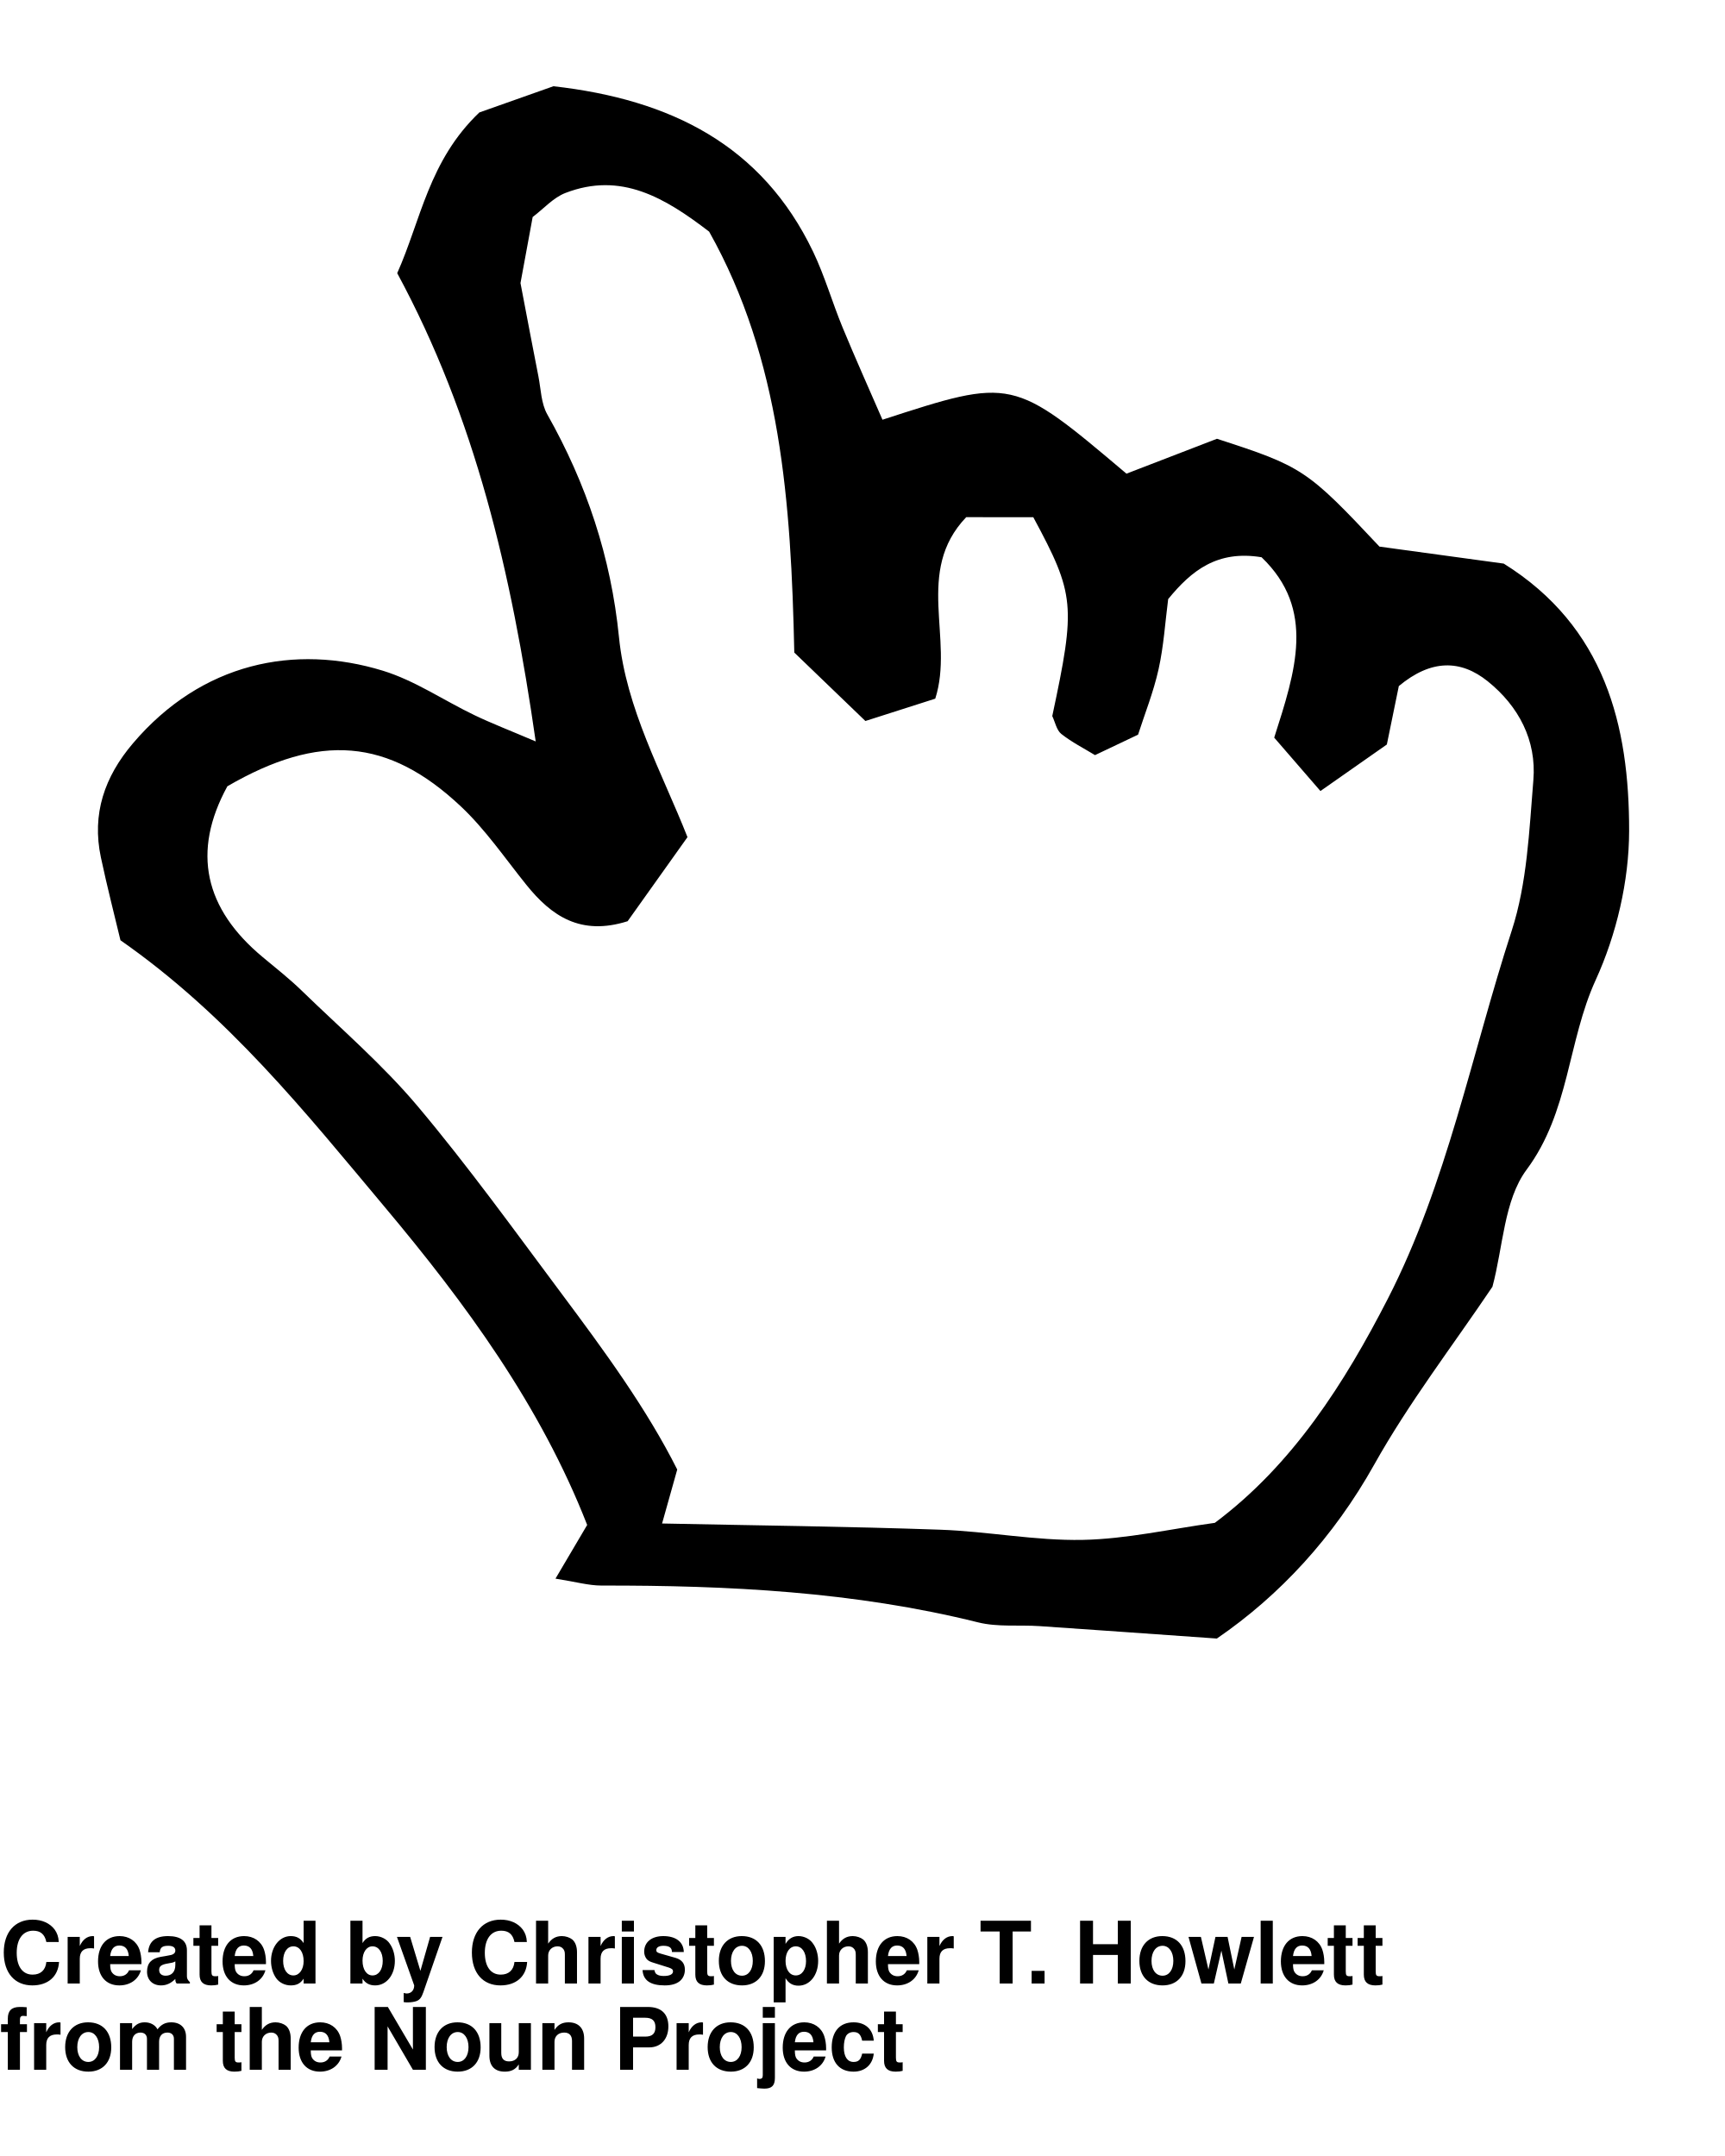
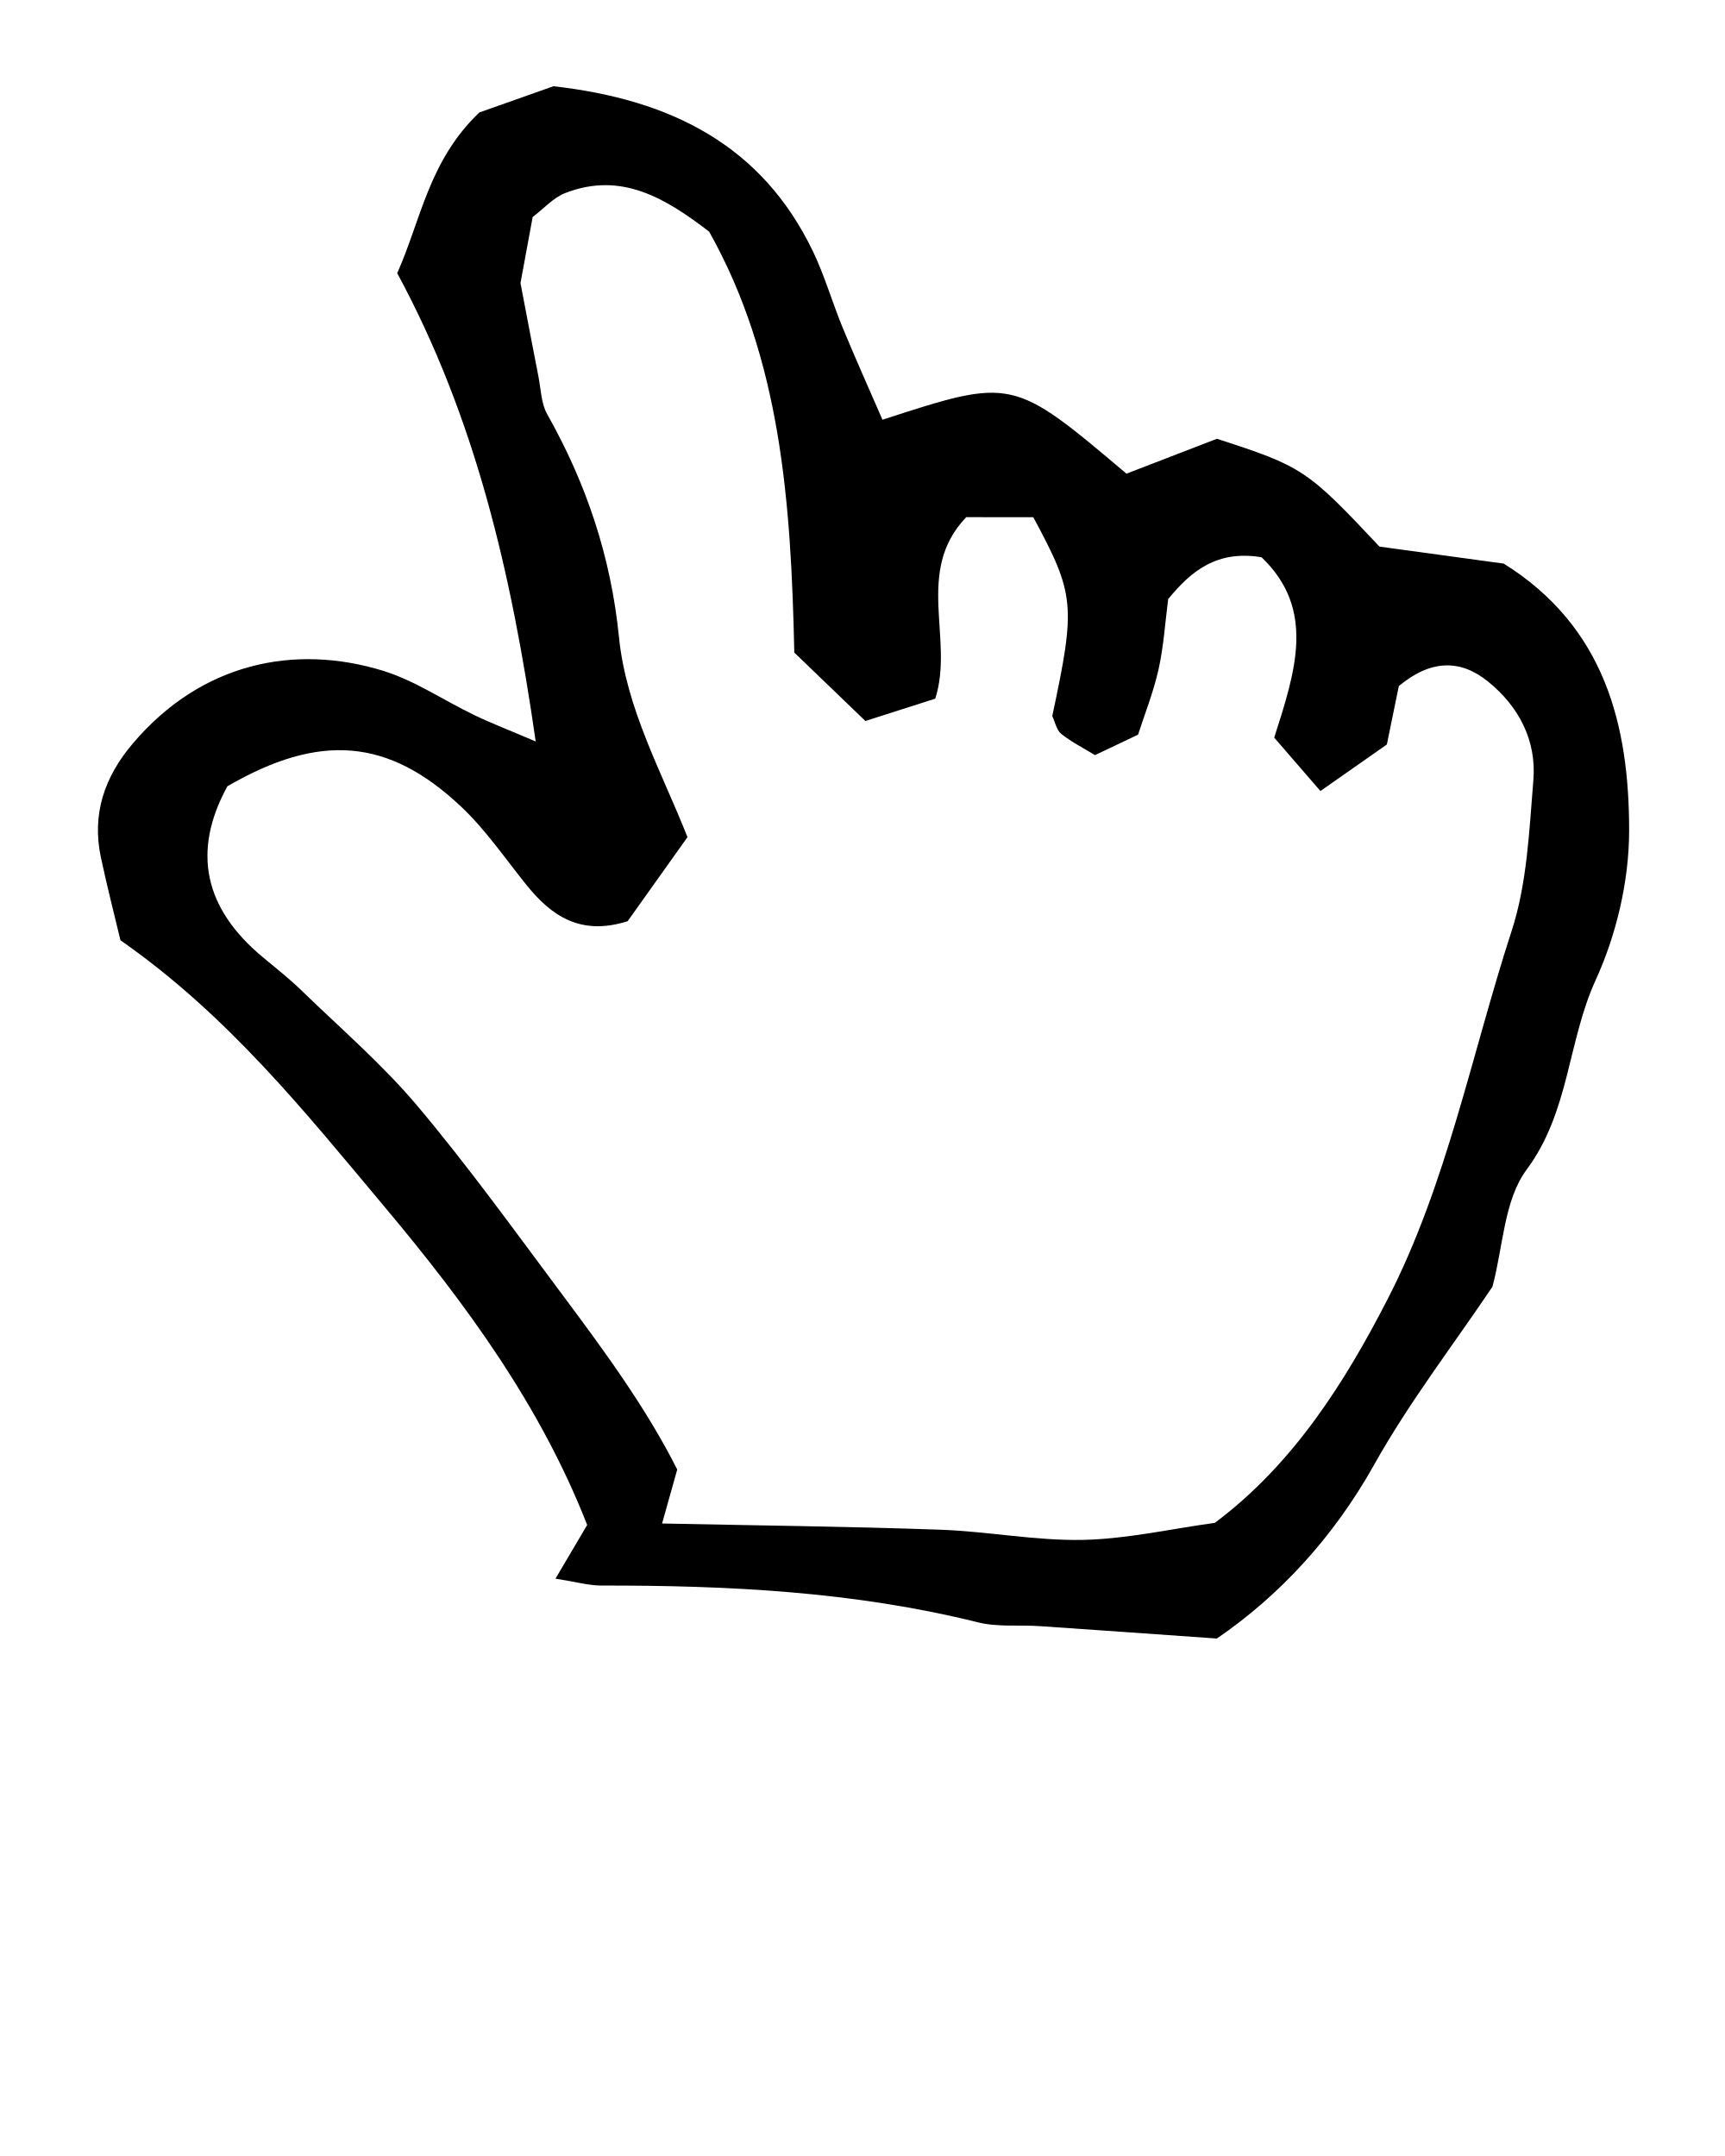
<svg xmlns="http://www.w3.org/2000/svg" version="1.1" x="0px" y="0px" viewBox="0 0 100 125" enable-background="new 0 0 100 100" xml:space="preserve">
  <path d="M31.055,42.987c-1.413-9.832-3.51-18.784-8.028-27.15c1.372-3.067,1.827-6.521,4.761-9.317  C29.022,6.083,30.692,5.492,32.083,5c6.818,0.77,12.093,3.424,15.05,9.586c0.679,1.416,1.113,2.947,1.714,4.403  c0.745,1.804,1.546,3.585,2.311,5.346c7.546-2.451,7.546-2.451,14.144,3.127c1.678-0.647,3.483-1.343,5.246-2.023  c4.957,1.607,5.227,1.784,9.421,6.252c2.308,0.315,4.849,0.663,7.204,0.985c5.873,3.665,7.279,9.401,7.269,15.508  c-0.005,2.897-0.733,5.998-1.94,8.638c-1.629,3.563-1.517,7.647-4.005,10.995c-1.316,1.772-1.359,4.489-1.979,6.786  c-2.292,3.406-4.837,6.708-6.851,10.307c-2.36,4.217-5.48,7.592-9.125,10.089c-3.594-0.253-6.935-0.494-10.277-0.72  c-1.188-0.08-2.427,0.065-3.561-0.217c-7.179-1.787-14.484-2.146-21.833-2.135c-0.748,0.001-1.497-0.218-2.669-0.401  c0.738-1.251,1.292-2.191,1.837-3.113c-2.715-6.944-7.045-12.84-11.758-18.459c-4.58-5.461-9.038-11.069-15.298-15.44  c-0.325-1.365-0.768-3.078-1.135-4.806c-0.534-2.515,0.211-4.673,1.858-6.61c3.989-4.692,9.392-5.775,14.49-4.211  c1.863,0.572,3.542,1.731,5.324,2.584C28.513,41.947,29.547,42.344,31.055,42.987z M56.013,29.984  c-3.017,3.158-0.685,7.061-1.795,10.523c-1.24,0.397-2.518,0.805-4.05,1.295c-1.466-1.412-2.861-2.755-4.122-3.968  c-0.189-8.725-0.777-16.999-4.936-24.404c-2.571-1.971-5.113-3.487-8.333-2.242c-0.702,0.271-1.261,0.914-1.898,1.395  c-0.301,1.634-0.586,3.178-0.706,3.829c0.454,2.37,0.738,3.887,1.038,5.402c0.147,0.744,0.157,1.576,0.514,2.208  c2.276,4.026,3.695,8.289,4.157,12.912c0.417,4.163,2.49,7.844,3.972,11.602c-1.29,1.811-2.425,3.406-3.47,4.874  c-2.723,0.861-4.412-0.296-5.873-2.113c-1.237-1.537-2.366-3.199-3.791-4.54c-4.214-3.967-8.197-4.269-13.538-1.171  c-2.086,3.809-1.318,7.105,2.044,9.902c0.764,0.636,1.548,1.253,2.26,1.944c2.274,2.208,4.699,4.295,6.731,6.71  c2.937,3.491,5.61,7.207,8.343,10.867c2.477,3.316,4.925,6.659,6.7,10.192c-0.331,1.178-0.582,2.069-0.879,3.128  c5.456,0.114,10.795,0.171,16.13,0.36c2.758,0.098,5.513,0.645,8.261,0.59c2.546-0.051,5.08-0.634,7.653-0.988  c4.529-3.381,7.533-8.13,10.025-12.985c3.433-6.689,4.861-14.197,7.183-21.34c0.898-2.761,1.017-5.806,1.258-8.741  c0.189-2.307-0.855-4.283-2.642-5.722c-1.575-1.268-3.286-1.285-5.158,0.274c-0.178,0.868-0.41,2.002-0.694,3.387  c-1.111,0.779-2.368,1.659-3.85,2.698c-1.042-1.204-1.913-2.21-2.68-3.096c1.232-3.851,2.426-7.432-0.733-10.458  c-2.558-0.423-4.057,0.764-5.414,2.427c-0.173,1.327-0.257,2.721-0.557,4.068c-0.295,1.327-0.808,2.606-1.188,3.791  c-0.936,0.444-1.651,0.784-2.496,1.186c-0.641-0.392-1.346-0.747-1.953-1.227c-0.276-0.219-0.357-0.684-0.525-1.037  c1.37-6.416,1.316-7.041-1.099-11.528C58.692,29.984,57.363,29.984,56.013,29.984z" />
-   <text x="0" y="115" fill="#000000" font-size="5px" font-weight="bold" font-family="'Helvetica Neue', Helvetica, Arial-Unicode, Arial, Sans-serif">Created by Christopher T. Howlett</text>
-   <text x="0" y="120" fill="#000000" font-size="5px" font-weight="bold" font-family="'Helvetica Neue', Helvetica, Arial-Unicode, Arial, Sans-serif">from the Noun Project</text>
</svg>
